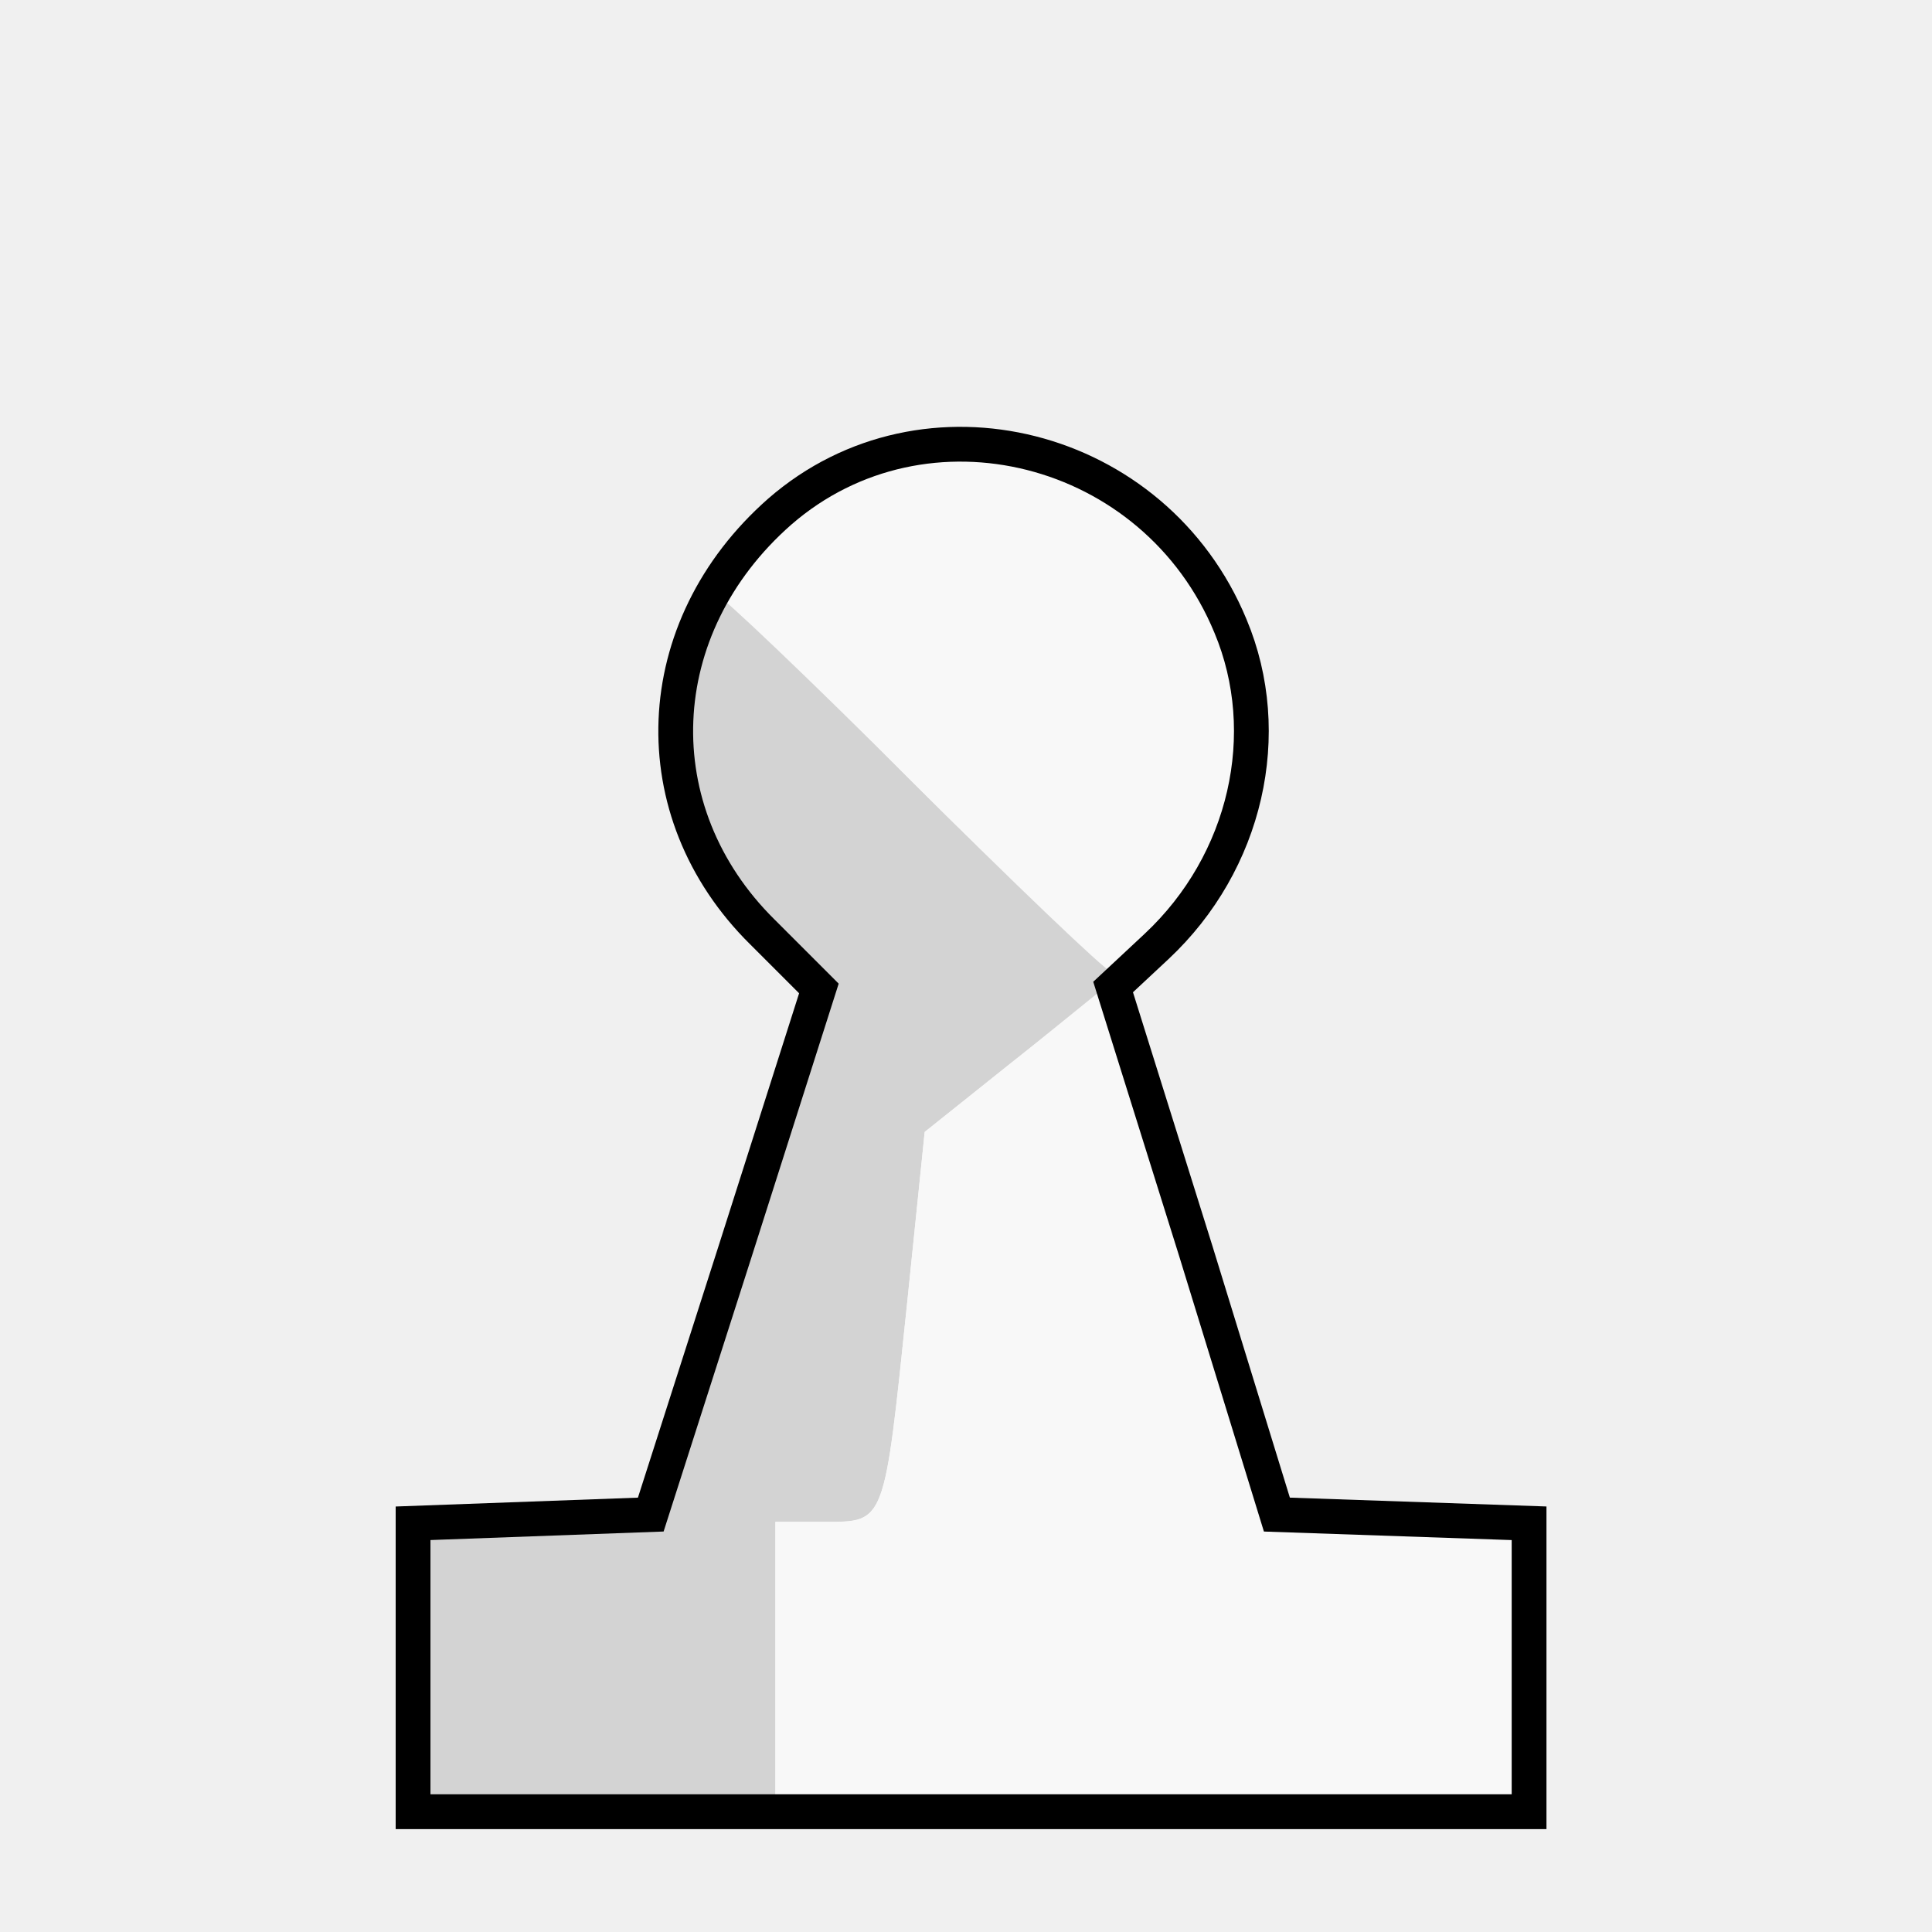
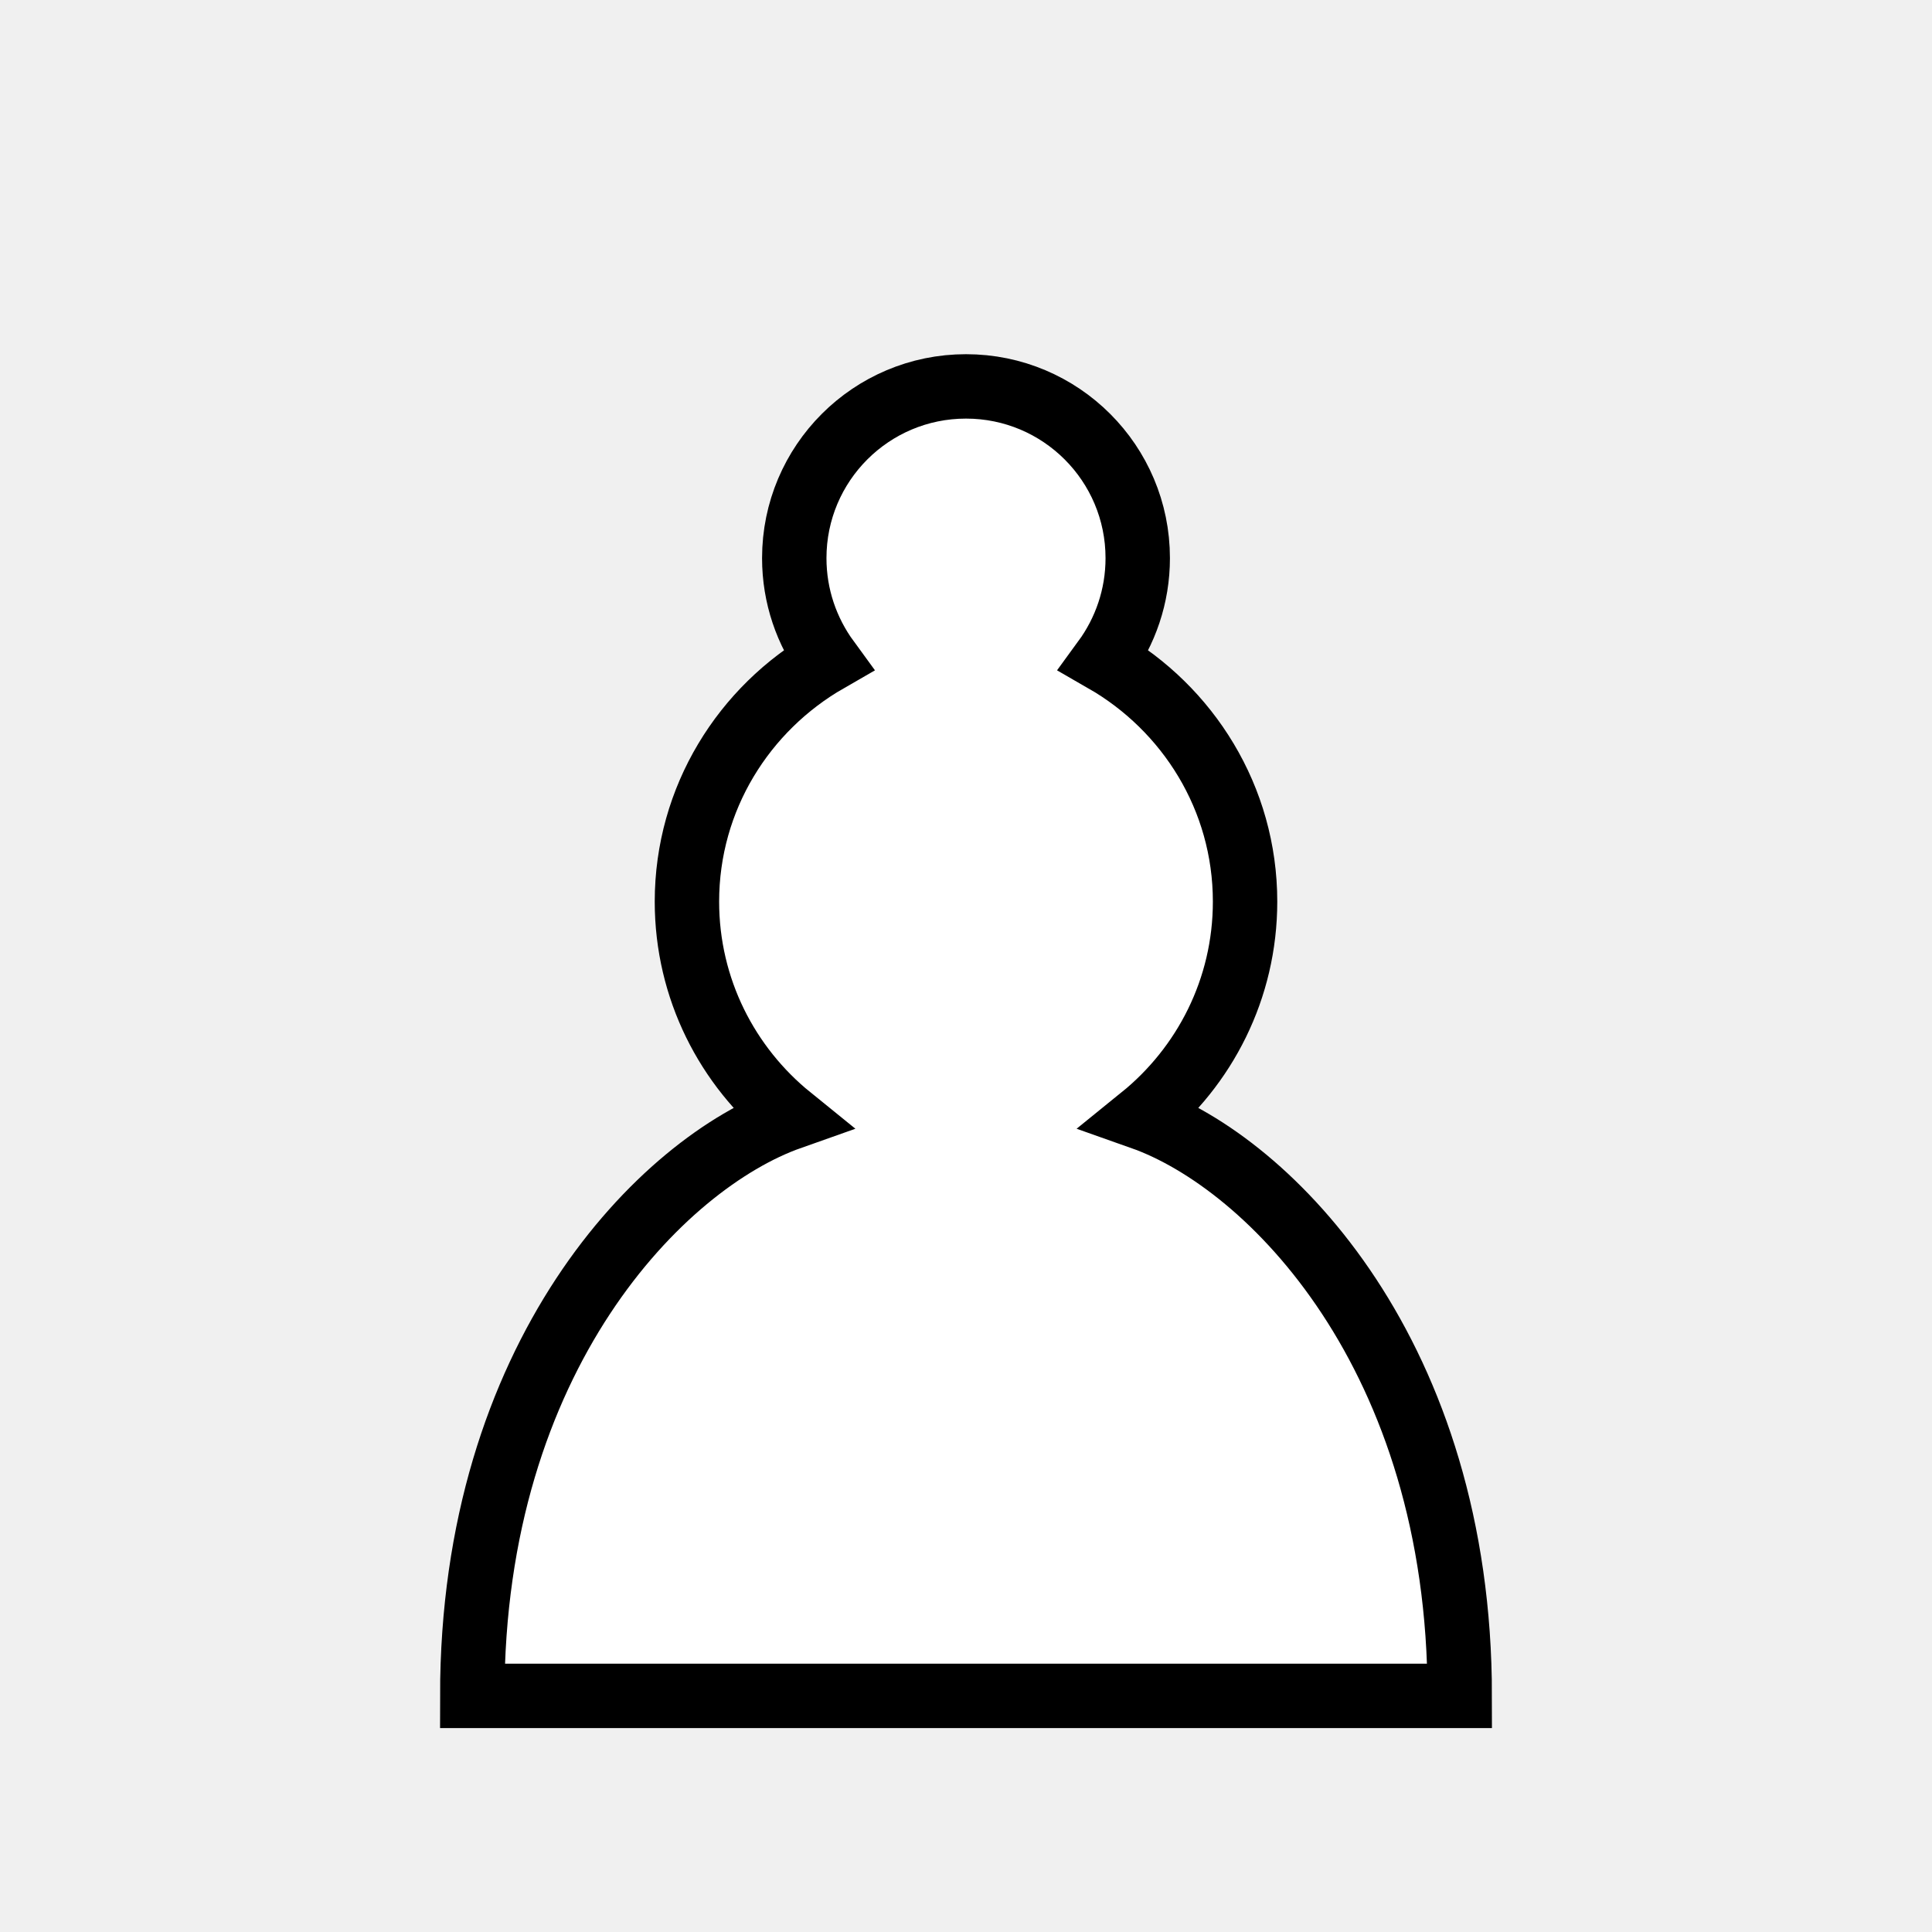
- <svg xmlns="http://www.w3.org/2000/svg" version="1.0" width="133px" height="133px" viewBox="535 1350 1333 1333" preserveAspectRatio="xMidYMid meet">
-   <g id="bg" fill="#F8F8F8" stroke="none">
-     <path d="M0 3000 m1590 -500 l0 -99 -87 -3 -87 -3 -56 -182 -57 -182 30 -28 c62 -58 82 -147 51 -221 -52  -126 -211 -166 -311 -79 -91 80 -96 207 -12 290 l39 39 -58 182 -58 181 -82 3 -82 3 0 99 0 100 385 0 385 0 0 -100z" />
-   </g>
-   <g id="shadow" fill="#D3D3D3" stroke="none">
-     <path d="M820 2500 l0 -99 82 -3 82 -3 58 -181 58 -182 -39 -39 c-38 -38 -61 -91 -61 -144 0 -30 19 -89 29 -89 3 0 65 59 136 130 84 84 135 128 145  125 17 -6 22 -10 -77 68 l-60 48 -12 117 c-16 154 -15 152 -57 152 l-34 0 0 100 0 100 -125 0 -125 0 0 -100z" />
-   </g>
-   <g id="clear" fill="#F8F8F8" stroke="none">
-     <path d="M1070 2500 l0 -100 34 0 c42 0 41 2 57 -152 l12 -117 64 -51 63 -51 10 26 c6 15 10 31 10 38 0 11 24 87 75 237 l23 65 86 3 86 3 0 99 0 100 -260 0 -260 0 0 -100z" />
-     <path d="M1161 1886 l-133 -134 41 -40 c55 -53 117 -68 190 -47 113 34 170 176 115 287 -13 25 -59 68 -73 68 -3 0 -66 -60 -140 -134z" />
-   </g>
-   <g id="bg" fill="none" stroke="black" stroke-width="24">
-     <path d="M0 3000 m1590 -500 l0 -99 -87 -3 -87 -3 -56 -182 -57 -182 30 -28 c62 -58 82 -147 51 -221 -52  -126 -211 -166 -311 -79 -91 80 -96 207 -12 290 l39 39 -58 182 -58 181 -82 3 -82 3 0 99 0 100 385 0 385 0 0 -100z" />
-   </g>
+ <svg xmlns="http://www.w3.org/2000/svg" version="1.1" width="45" height="45">
+   <path d="m 22.5,9 c -2.21,0 -4,1.79 -4,4 0,0.89 0.29,1.71 0.78,2.38 C 17.33,16.5 16,18.59 16,21 c 0,2.03 0.94,3.84 2.41,5.03 C 15.41,27.09 11,31.58 11,39.5 H 34 C 34,31.58 29.59,27.09 26.59,26.03 28.06,24.84 29,23.03 29,21 29,18.59 27.67,16.5 25.72,15.38 26.21,14.71 26.5,13.89 26.5,13 c 0,-2.21 -1.79,-4 -4,-4 z" style="opacity:1; fill:#ffffff; fill-opacity:1; fill-rule:nonzero; stroke:#000000; stroke-width:1.5; stroke-linecap:round; stroke-linejoin:miter; stroke-miterlimit:4; stroke-dasharray:none; stroke-opacity:1;" />
</svg>
